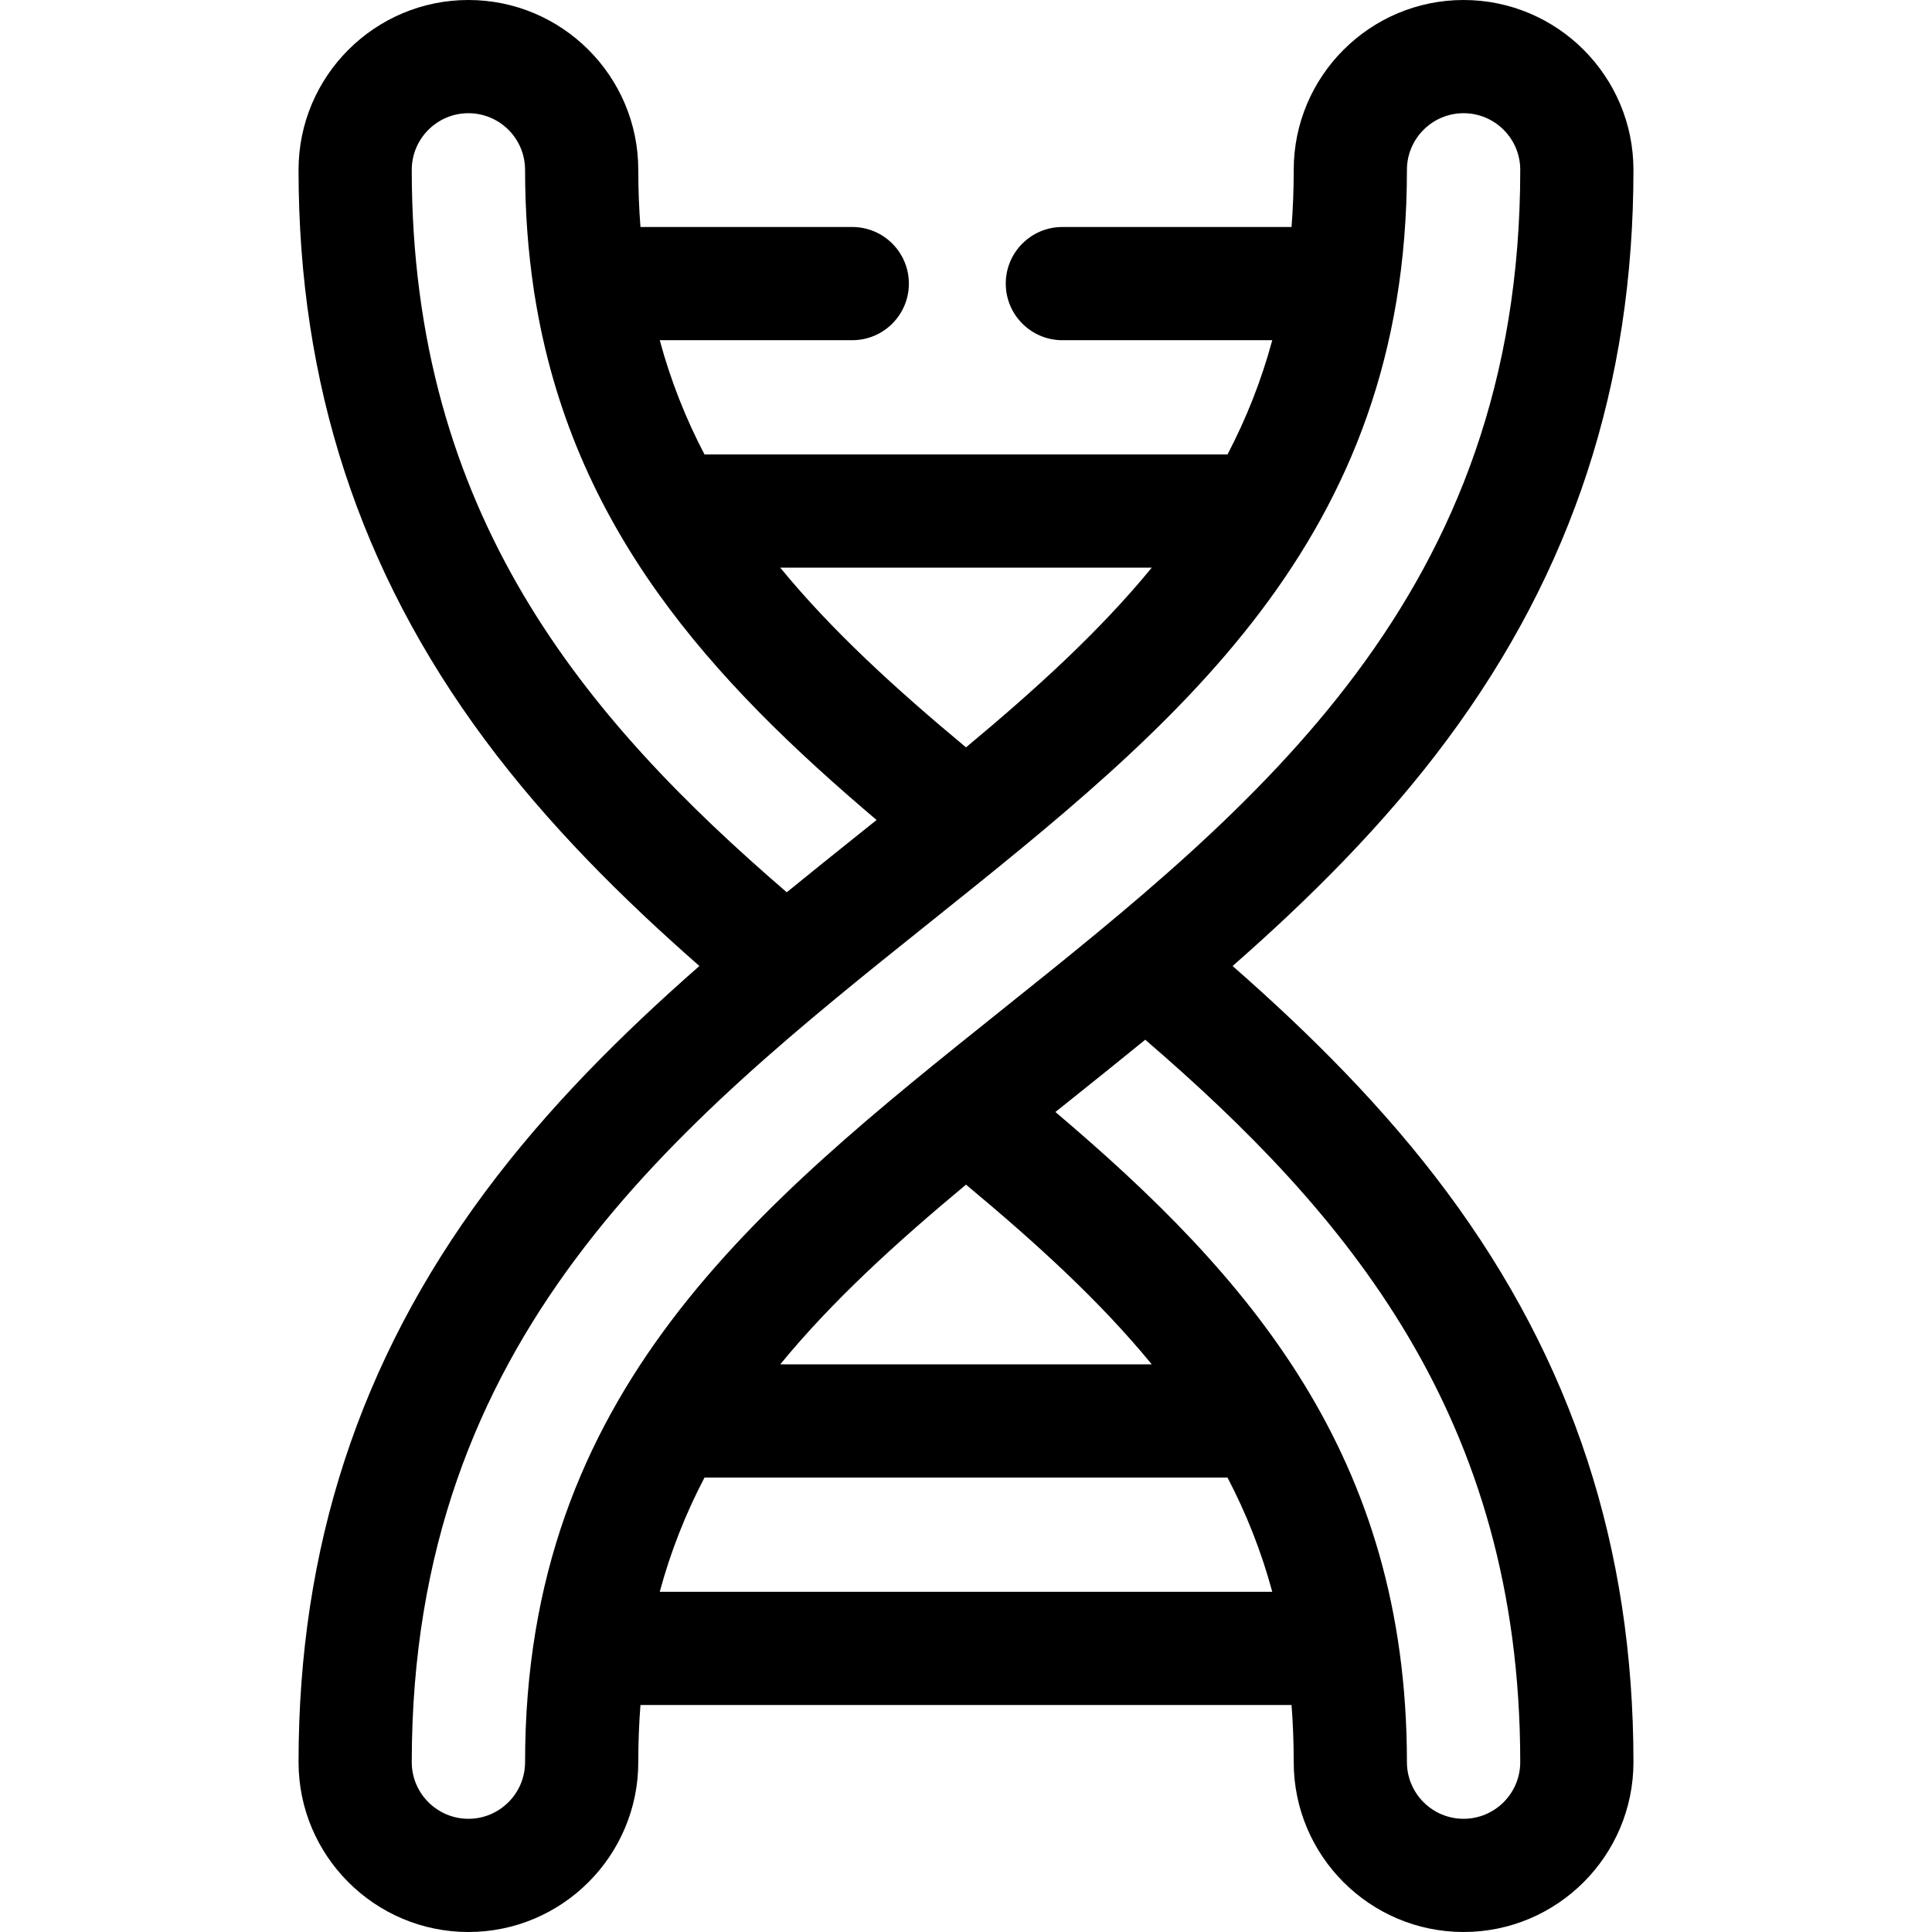
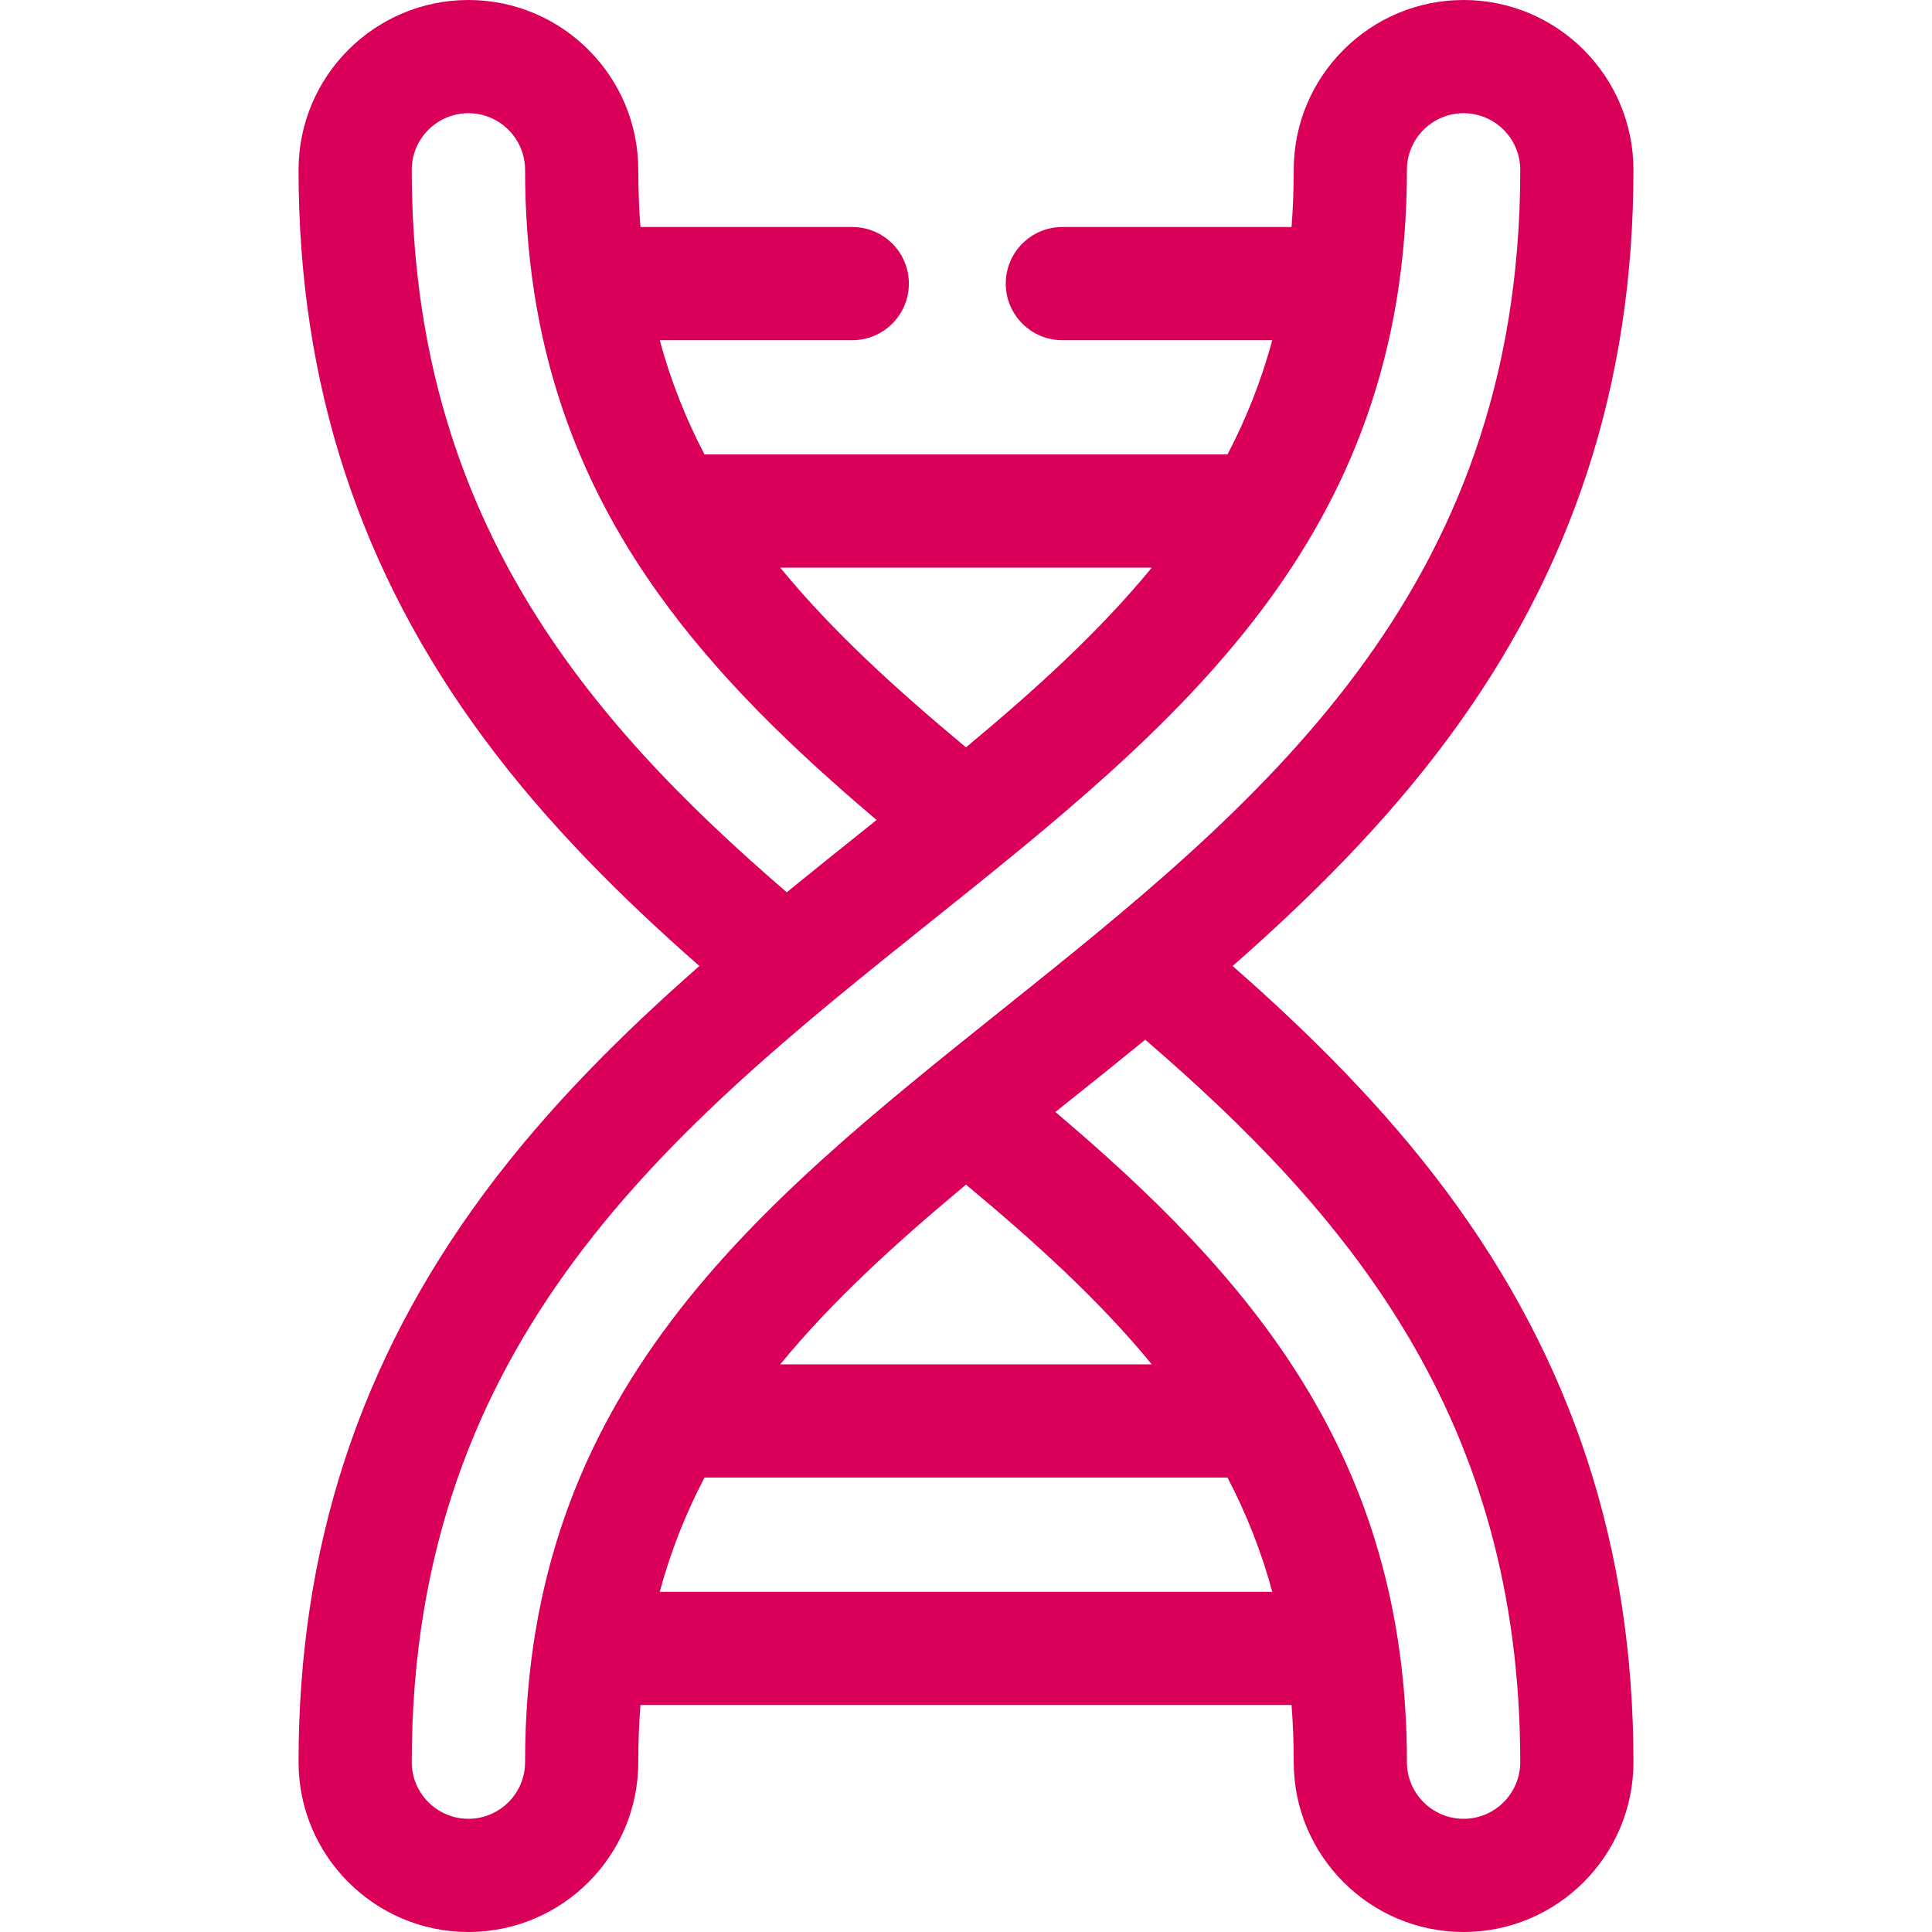
- <svg xmlns="http://www.w3.org/2000/svg" id="Capa_1" enable-background="new 0 0 512 512" viewBox="0 0 512 512">
+ <svg xmlns="http://www.w3.org/2000/svg" id="Capa_1" fill="#DA005A" enable-background="new 0 0 512 512" viewBox="0 0 512 512">
  <g>
    <path d="m326.654 256c20.26-17.776 40.125-37.44 56.864-59.99 33.216-44.746 49.362-94.137 49.362-150.994.001-24.822-20.193-45.016-45.015-45.016s-45.015 20.194-45.015 45.016c0 5.21-.197 10.252-.579 15.141h-60.733c-8.284 0-15 6.716-15 15s6.716 15 15 15h55.626c-2.931 10.829-6.933 20.854-11.865 30.281h-138.597c-4.932-9.428-8.934-19.453-11.865-30.281h51.023c8.284 0 15-6.716 15-15s-6.716-15-15-15h-56.13c-.383-4.889-.579-9.931-.579-15.141-.001-24.822-20.195-45.016-45.016-45.016s-45.016 20.194-45.016 45.016c0 56.857 16.146 106.248 49.362 150.994 16.74 22.551 36.604 42.214 56.864 59.99-20.26 17.776-40.125 37.44-56.864 59.99-33.216 44.746-49.362 94.137-49.362 150.994 0 24.821 20.194 45.016 45.016 45.016s45.016-20.194 45.016-45.016c0-5.21.197-10.252.579-15.141h172.54c.383 4.889.579 9.931.579 15.141 0 24.821 20.194 45.016 45.016 45.016s45.016-20.194 45.016-45.016c0-56.857-16.146-106.248-49.362-150.994-16.74-22.55-36.604-42.214-56.865-59.99zm-21.43-105.562c-13.725 16.744-30.523 32.054-49.224 47.621-18.701-15.568-35.499-30.877-49.224-47.621zm-196.105-105.422c0-8.279 6.736-15.016 15.016-15.016s15.016 6.736 15.016 15.016c0 11.165.799 21.688 2.297 31.658.053.529.135 1.049.242 1.56 9.787 61.722 46.798 101.936 90.616 139.072-1.469 1.177-2.944 2.356-4.428 3.544-6.33 5.064-12.821 10.259-19.379 15.614-53.423-46.009-99.38-100.06-99.38-191.448zm30.031 421.968c0 8.279-6.736 15.016-15.016 15.016s-15.016-6.736-15.016-15.016c0-112.709 69.9-168.629 137.501-222.71 64.916-51.931 126.231-100.983 126.231-199.258 0-8.279 6.736-15.016 15.016-15.016s15.016 6.736 15.016 15.016c0 112.709-69.9 168.629-137.501 222.71-64.916 51.931-126.231 100.983-126.231 199.258zm166.074-105.422h-98.448c13.725-16.744 30.523-32.054 49.224-47.621 18.701 15.568 35.499 30.877 49.224 47.621zm-130.387 60.282c2.931-10.829 6.933-20.854 11.865-30.281h138.596c4.932 9.428 8.934 19.453 11.865 30.281zm213.028 60.156c-8.279 0-15.016-6.736-15.016-15.016 0-81.271-41.932-128.878-93.156-172.29 1.469-1.177 2.944-2.356 4.428-3.544 6.33-5.064 12.821-10.259 19.379-15.614 53.423 46.009 99.379 100.06 99.379 191.448.002 8.28-6.734 15.016-15.014 15.016z" />
  </g>
</svg>
